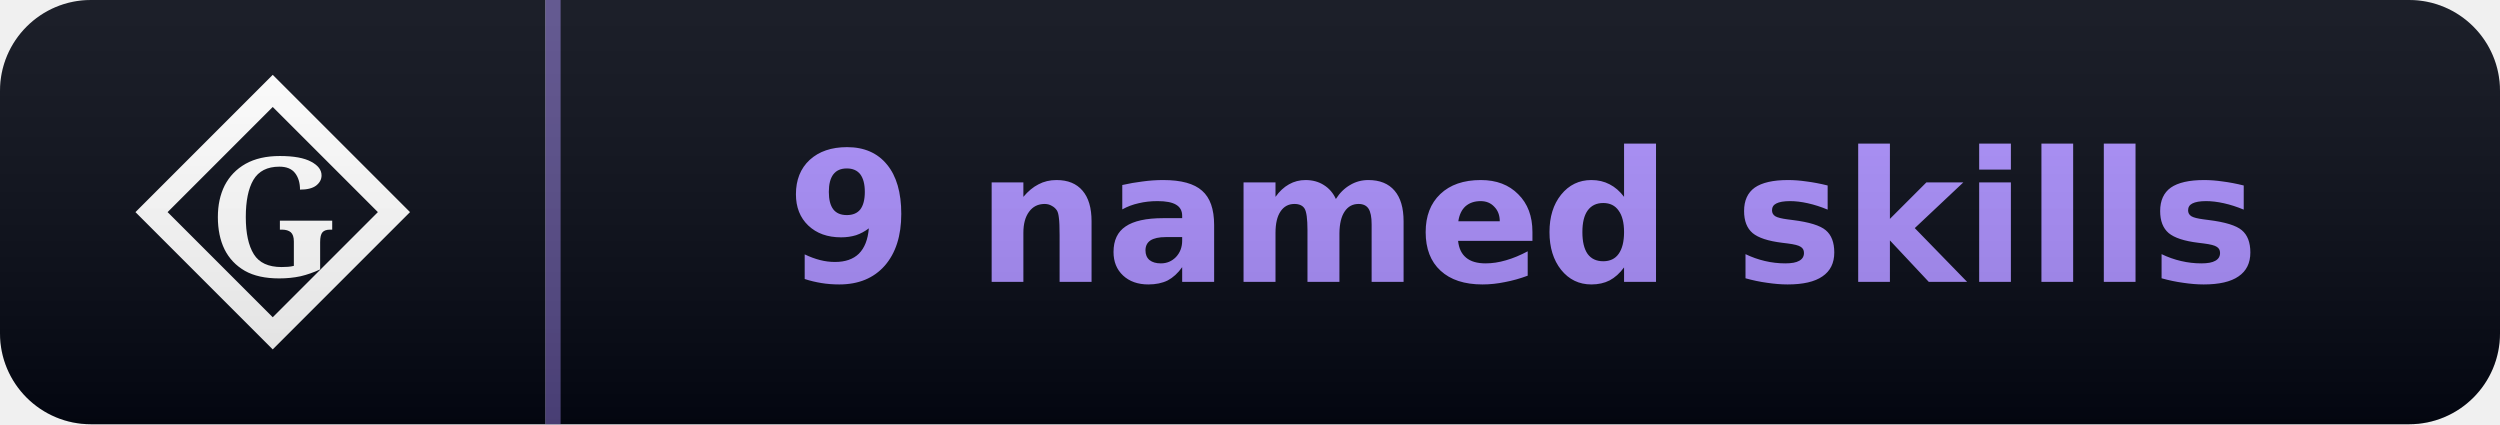
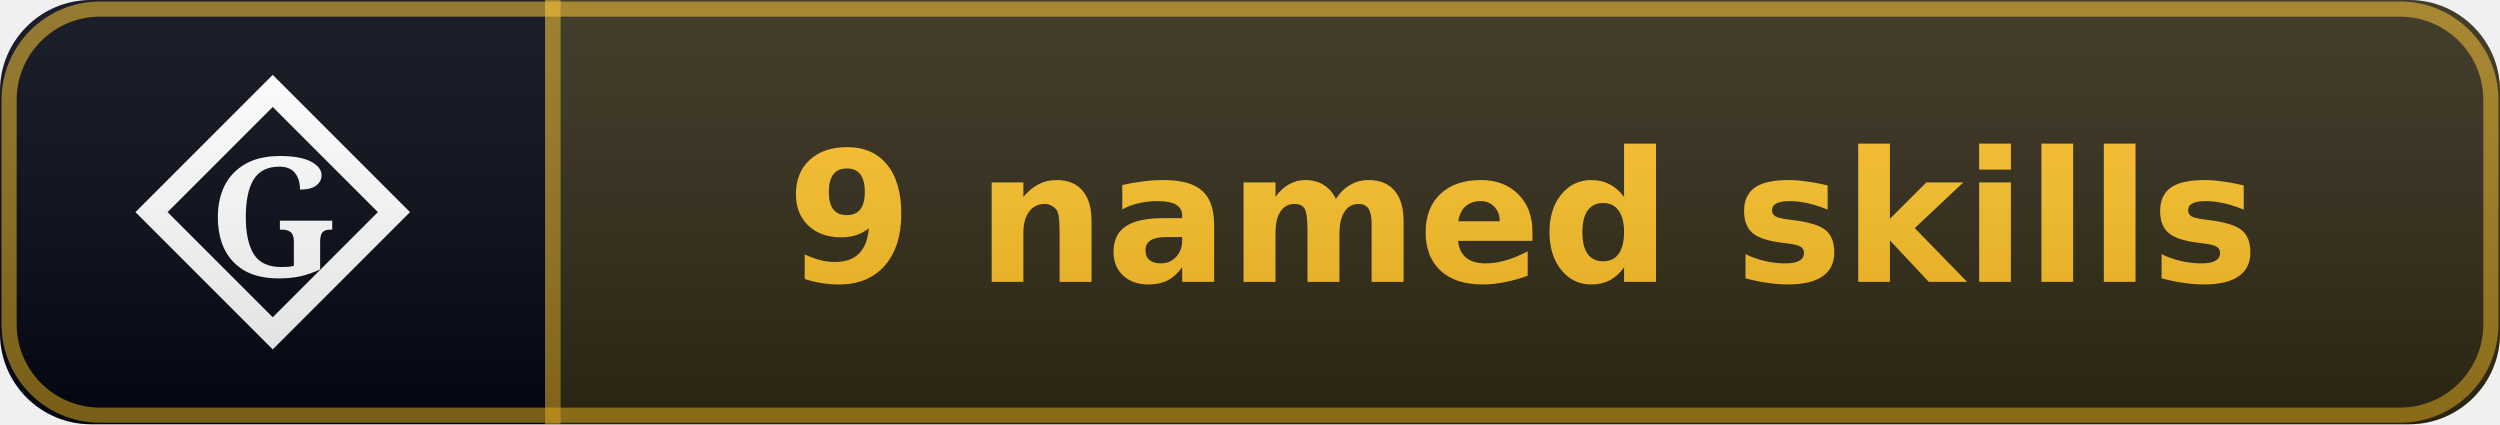
<svg xmlns="http://www.w3.org/2000/svg" width="165" height="28" viewBox="0 0 165 28" role="img" aria-label="Gaia: 9 named skills">
  <linearGradient id="sh" x2="0" y2="100%">
    <stop offset="0" stop-color="#fff" stop-opacity=".10" />
    <stop offset="1" stop-opacity=".14" />
  </linearGradient>
  <clipPath id="rc">
    <rect width="165" height="28" rx="6" fill="#fff" />
  </clipPath>
  <g clip-path="url(#rc)">
    <rect width="36" height="28" fill="#030712" />
    <rect x="36.0" width="129.0" height="28" fill="#030712" />
-     <rect x="36.0" width="1" height="28" fill="rgba(167,139,250,0.5)" />
+     <rect x="36.0" width="129.0" height="28" fill="rgba(251,191,36,0.18)" />
+     <rect x="36.0" width="1" height="28" fill="rgba(251,191,36,0.5)" />
    <path d="M 18.0 6 L 26.0 14 L 18.0 22 L 10.0 14 Z" fill="none" stroke="#ffffff" stroke-width="1.5" stroke-linejoin="miter" />
    <text x="18.0" y="14" font-family="EB Garamond, Georgia, serif" font-weight="600" font-size="11" fill="#ffffff" text-anchor="middle" dominant-baseline="central">G</text>
-     <text x="100.5" y="18.6" font-family="Verdana,DejaVu Sans,sans-serif" font-size="12" font-weight="700" text-anchor="middle" fill="#a78bfa">9 named skills</text>
+     <text x="100.5" y="18.6" font-family="Verdana,DejaVu Sans,sans-serif" font-size="12" font-weight="700" text-anchor="middle" fill="#fbbf24">9 named skills</text>
+     <rect x="0.6" y="0.6" width="163.8" height="26.8" fill="none" stroke="rgba(251,191,36,0.55)" stroke-width="1" rx="6" />
    <rect width="165" height="28" fill="url(#sh)" />
  </g>
</svg>
